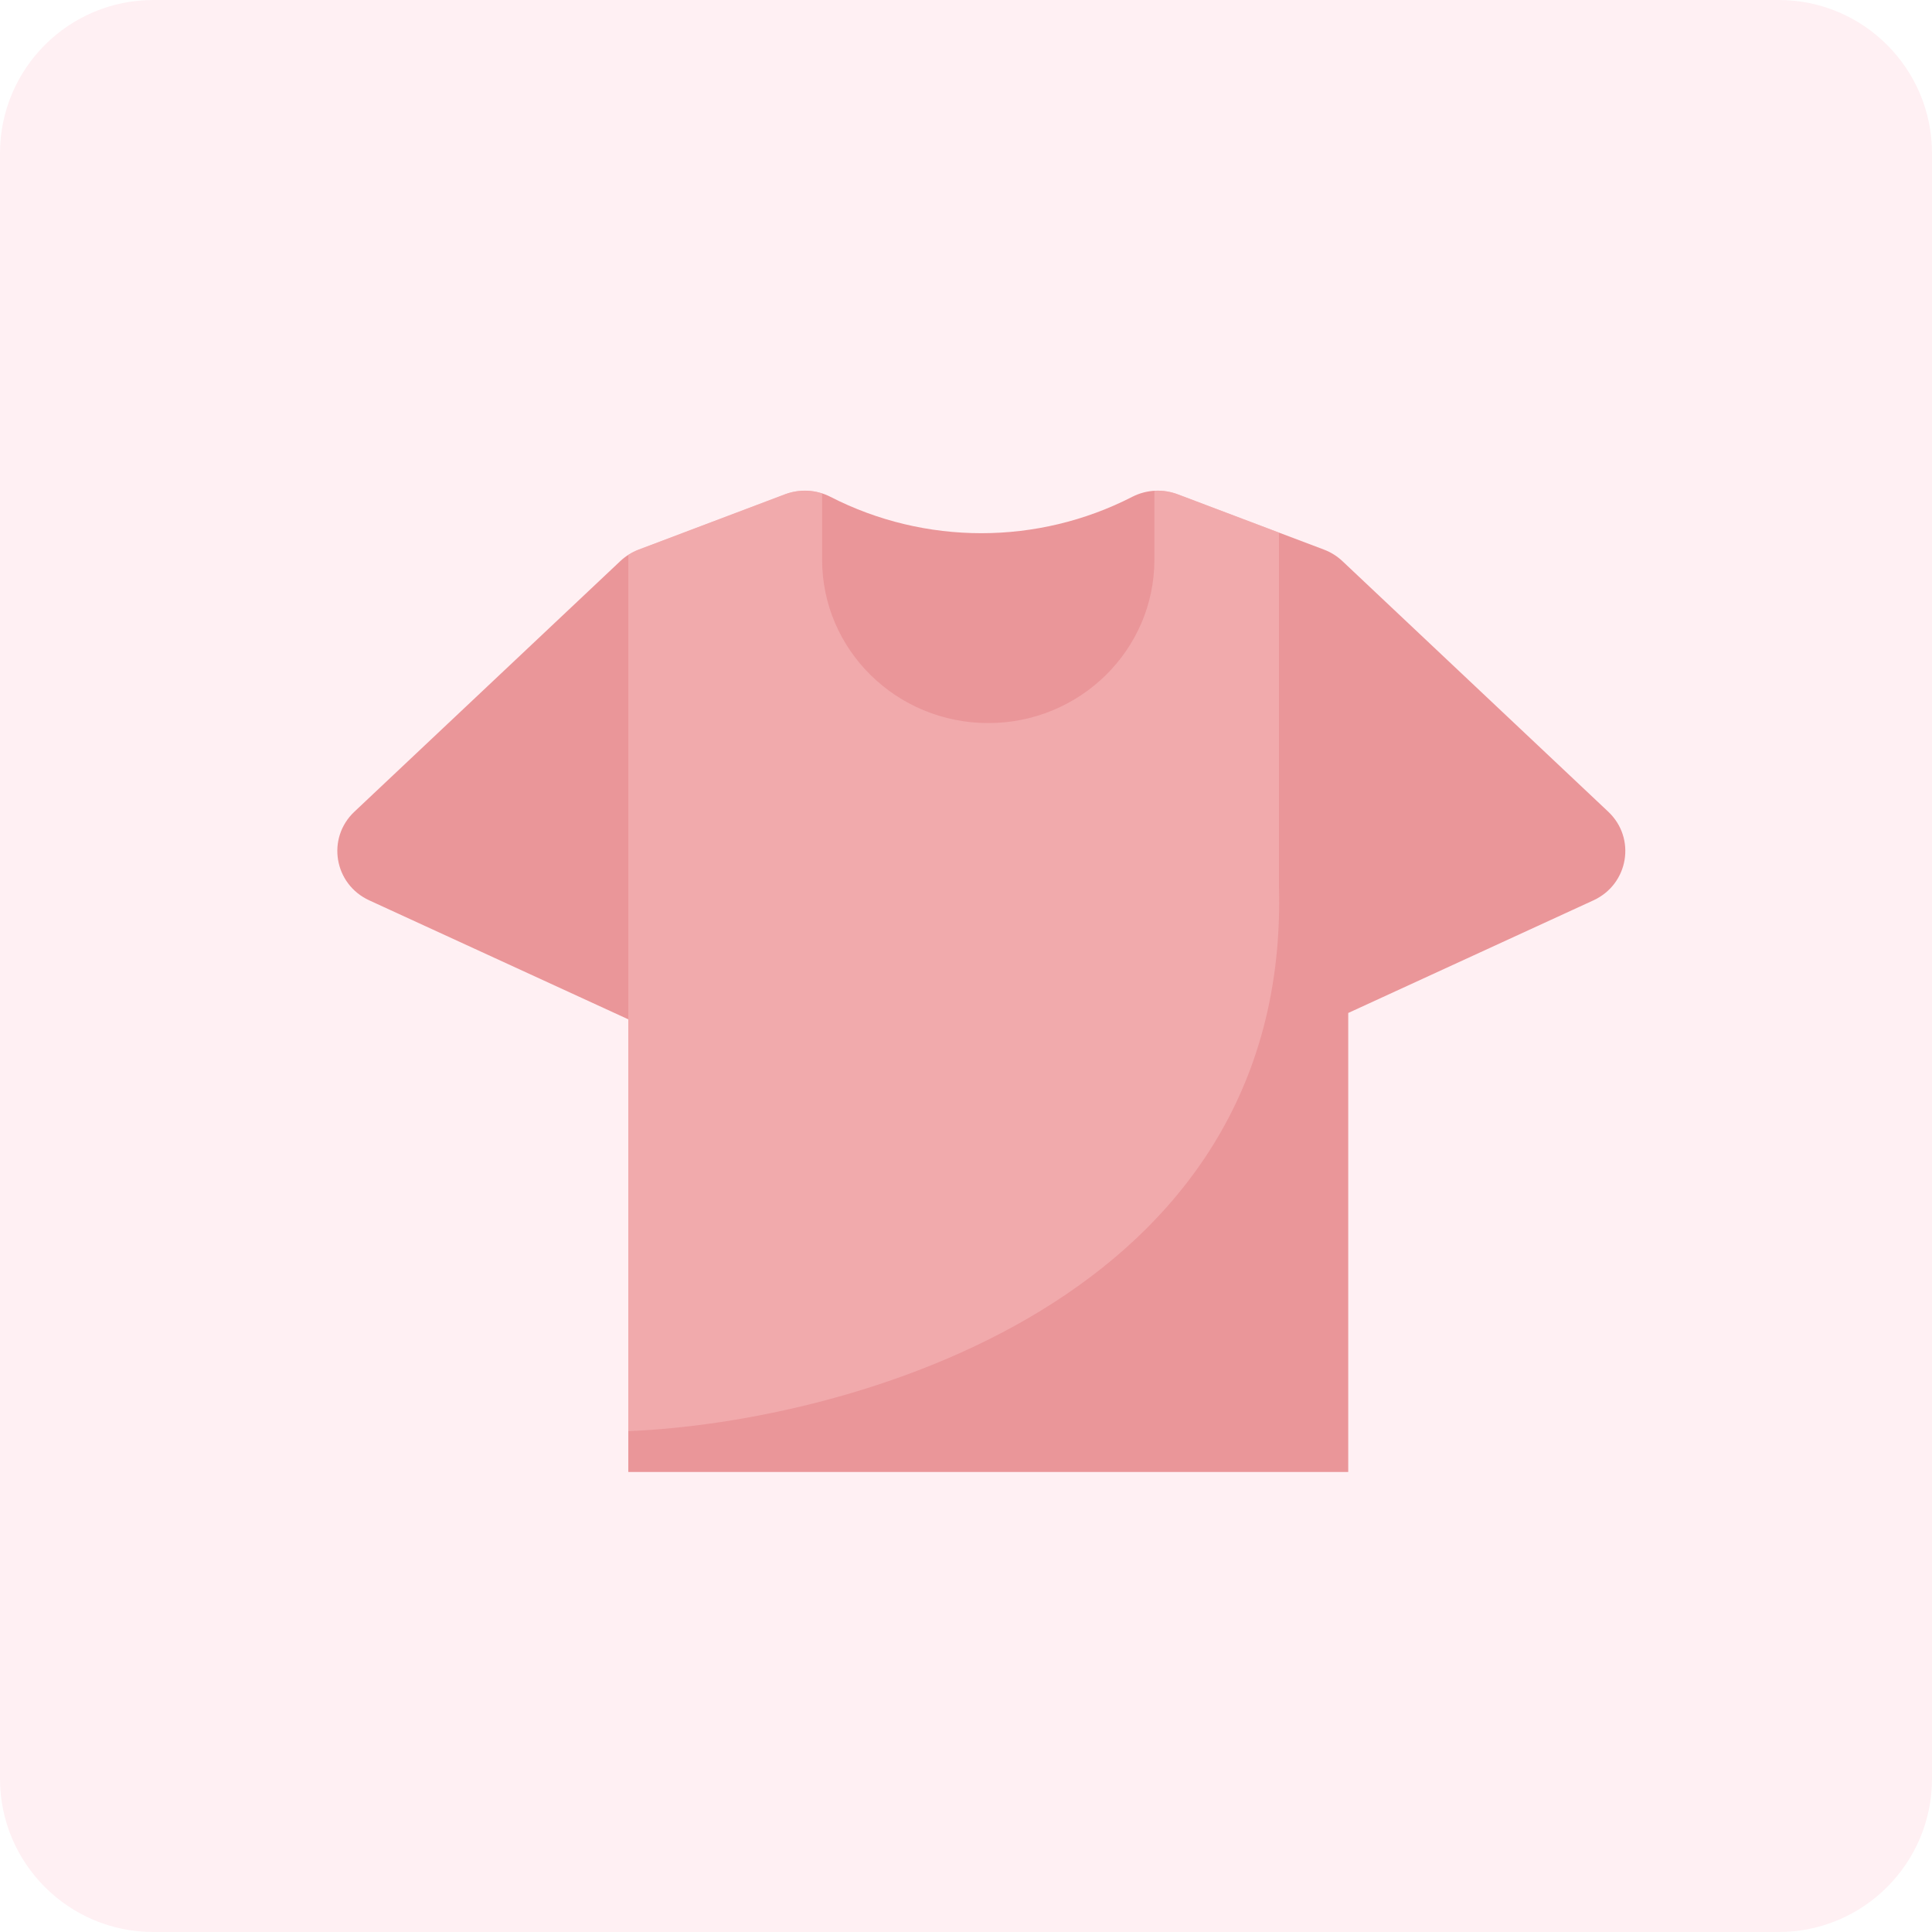
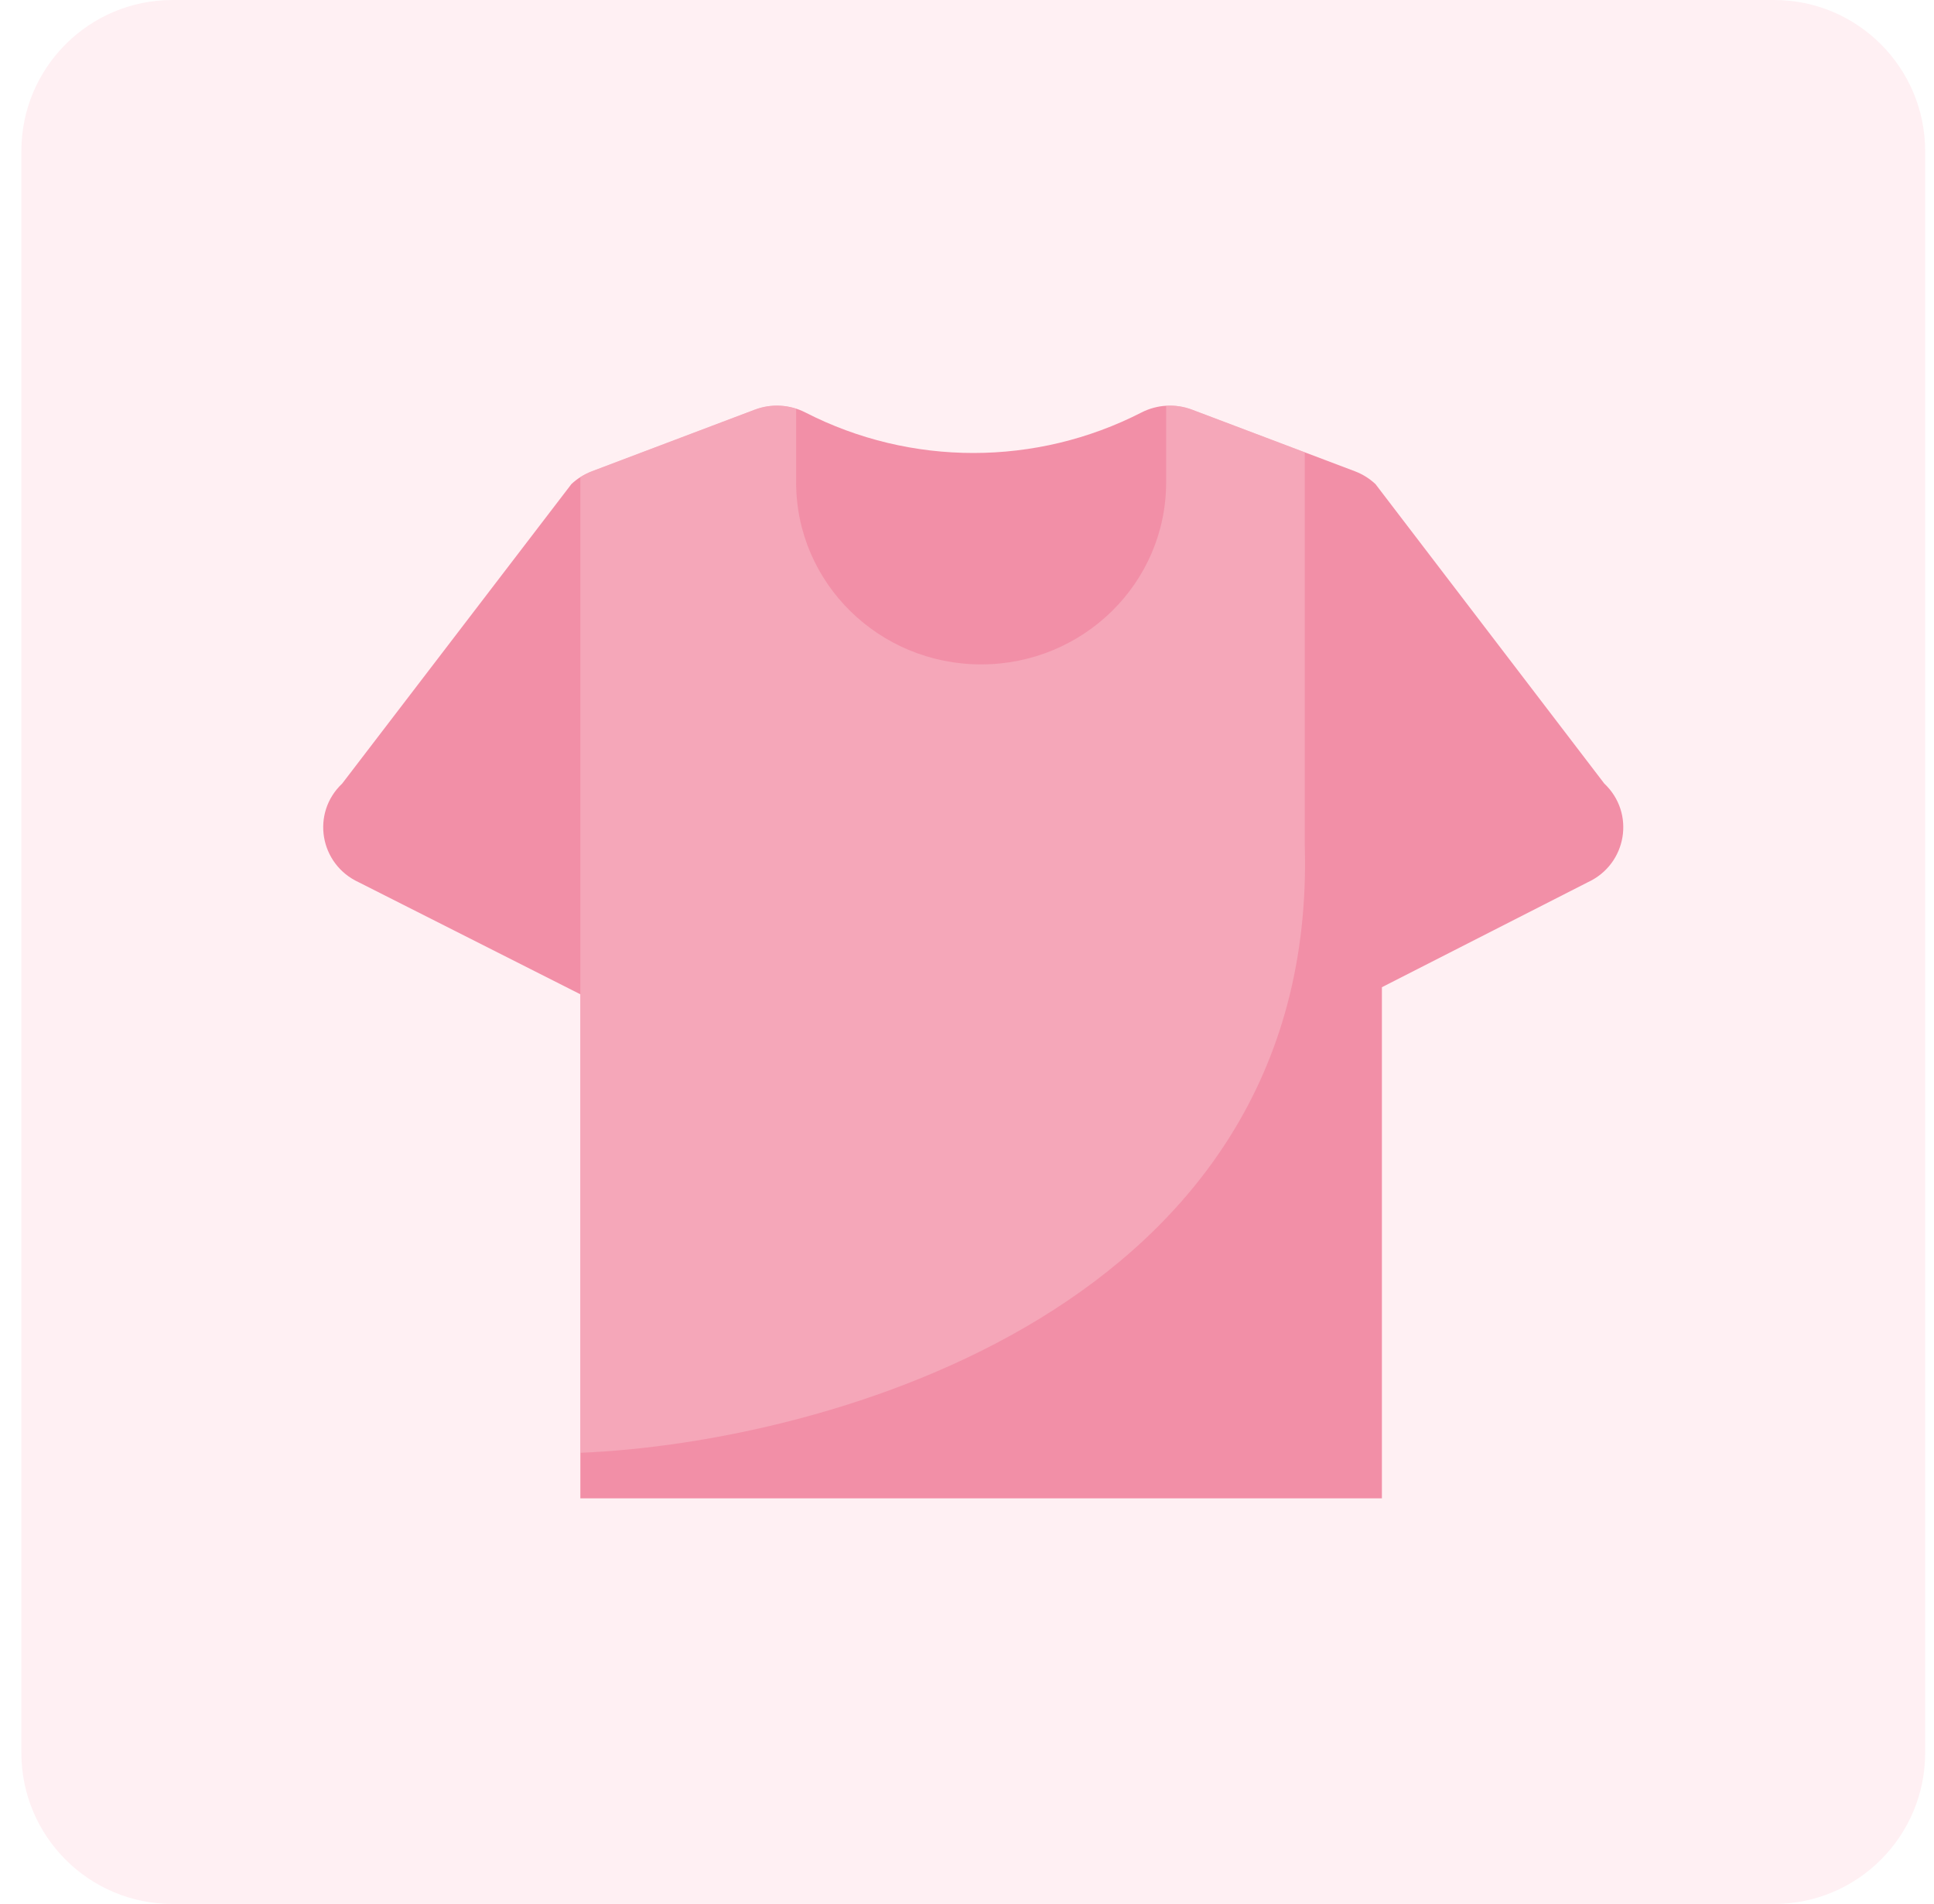
- <svg xmlns="http://www.w3.org/2000/svg" width="63" height="63" viewBox="0 0 63 63" fill="none">
-   <rect width="63" height="63" rx="5" fill="#FFF0F3" />
-   <path d="M25.597 16.119C26.08 15.936 26.62 15.965 27.08 16.201C30.163 17.782 33.838 17.782 36.921 16.201C37.38 15.965 37.92 15.936 38.404 16.119L43.173 17.922C43.397 18.007 43.602 18.135 43.775 18.298L52.443 26.469C53.359 27.333 53.108 28.832 51.958 29.36L43.964 33.032V48H20.488V33.239L12.042 29.36C10.892 28.832 10.64 27.333 11.556 26.469L20.226 18.298C20.399 18.135 20.603 18.007 20.827 17.922L25.597 16.119Z" fill="#EA9699" />
-   <path opacity="0.54" d="M37.643 16.004C37.899 15.988 38.159 16.026 38.404 16.118L41.706 17.367V28.907C42.067 42.405 27.711 46.372 20.488 46.668V18.095C20.595 18.026 20.708 17.967 20.827 17.922L25.597 16.118C25.988 15.97 26.416 15.964 26.808 16.09V18.25C26.808 21.193 29.234 23.578 32.226 23.578C35.218 23.578 37.643 21.193 37.643 18.25V16.004Z" fill="#F7BABC" />
+ <svg xmlns="http://www.w3.org/2000/svg" width="64" height="63" viewBox="0 0 64 63" fill="none">
+   <rect x="0.707" width="63" height="63" rx="5" fill="#FFF0F3" />
+   <path d="M24.977 13.556C25.524 13.349 26.134 13.383 26.653 13.649C30.137 15.436 34.289 15.435 37.773 13.649C38.292 13.383 38.902 13.349 39.448 13.556L44.837 15.594C45.09 15.69 45.321 15.834 45.517 16.018L53.089 25.927C54.124 26.902 53.84 28.597 52.541 29.194L45.73 32.666V49.578H19.205V32.9L11.873 29.194C10.574 28.597 10.289 26.903 11.324 25.927L18.909 16.018C19.105 15.834 19.336 15.69 19.589 15.594L24.977 13.556Z" fill="#F28FA7" />
+   <path opacity="0.54" d="M38.589 13.426C38.878 13.408 39.172 13.45 39.448 13.555L43.179 14.966V28.004C43.587 43.256 27.367 47.738 19.205 48.072V15.788C19.326 15.711 19.454 15.644 19.589 15.593L24.977 13.555C25.42 13.388 25.903 13.38 26.346 13.524V15.964C26.346 19.289 29.087 21.984 32.468 21.984C35.848 21.984 38.589 19.289 38.589 15.964V13.426Z" fill="#F7BAC7" />
</svg>
